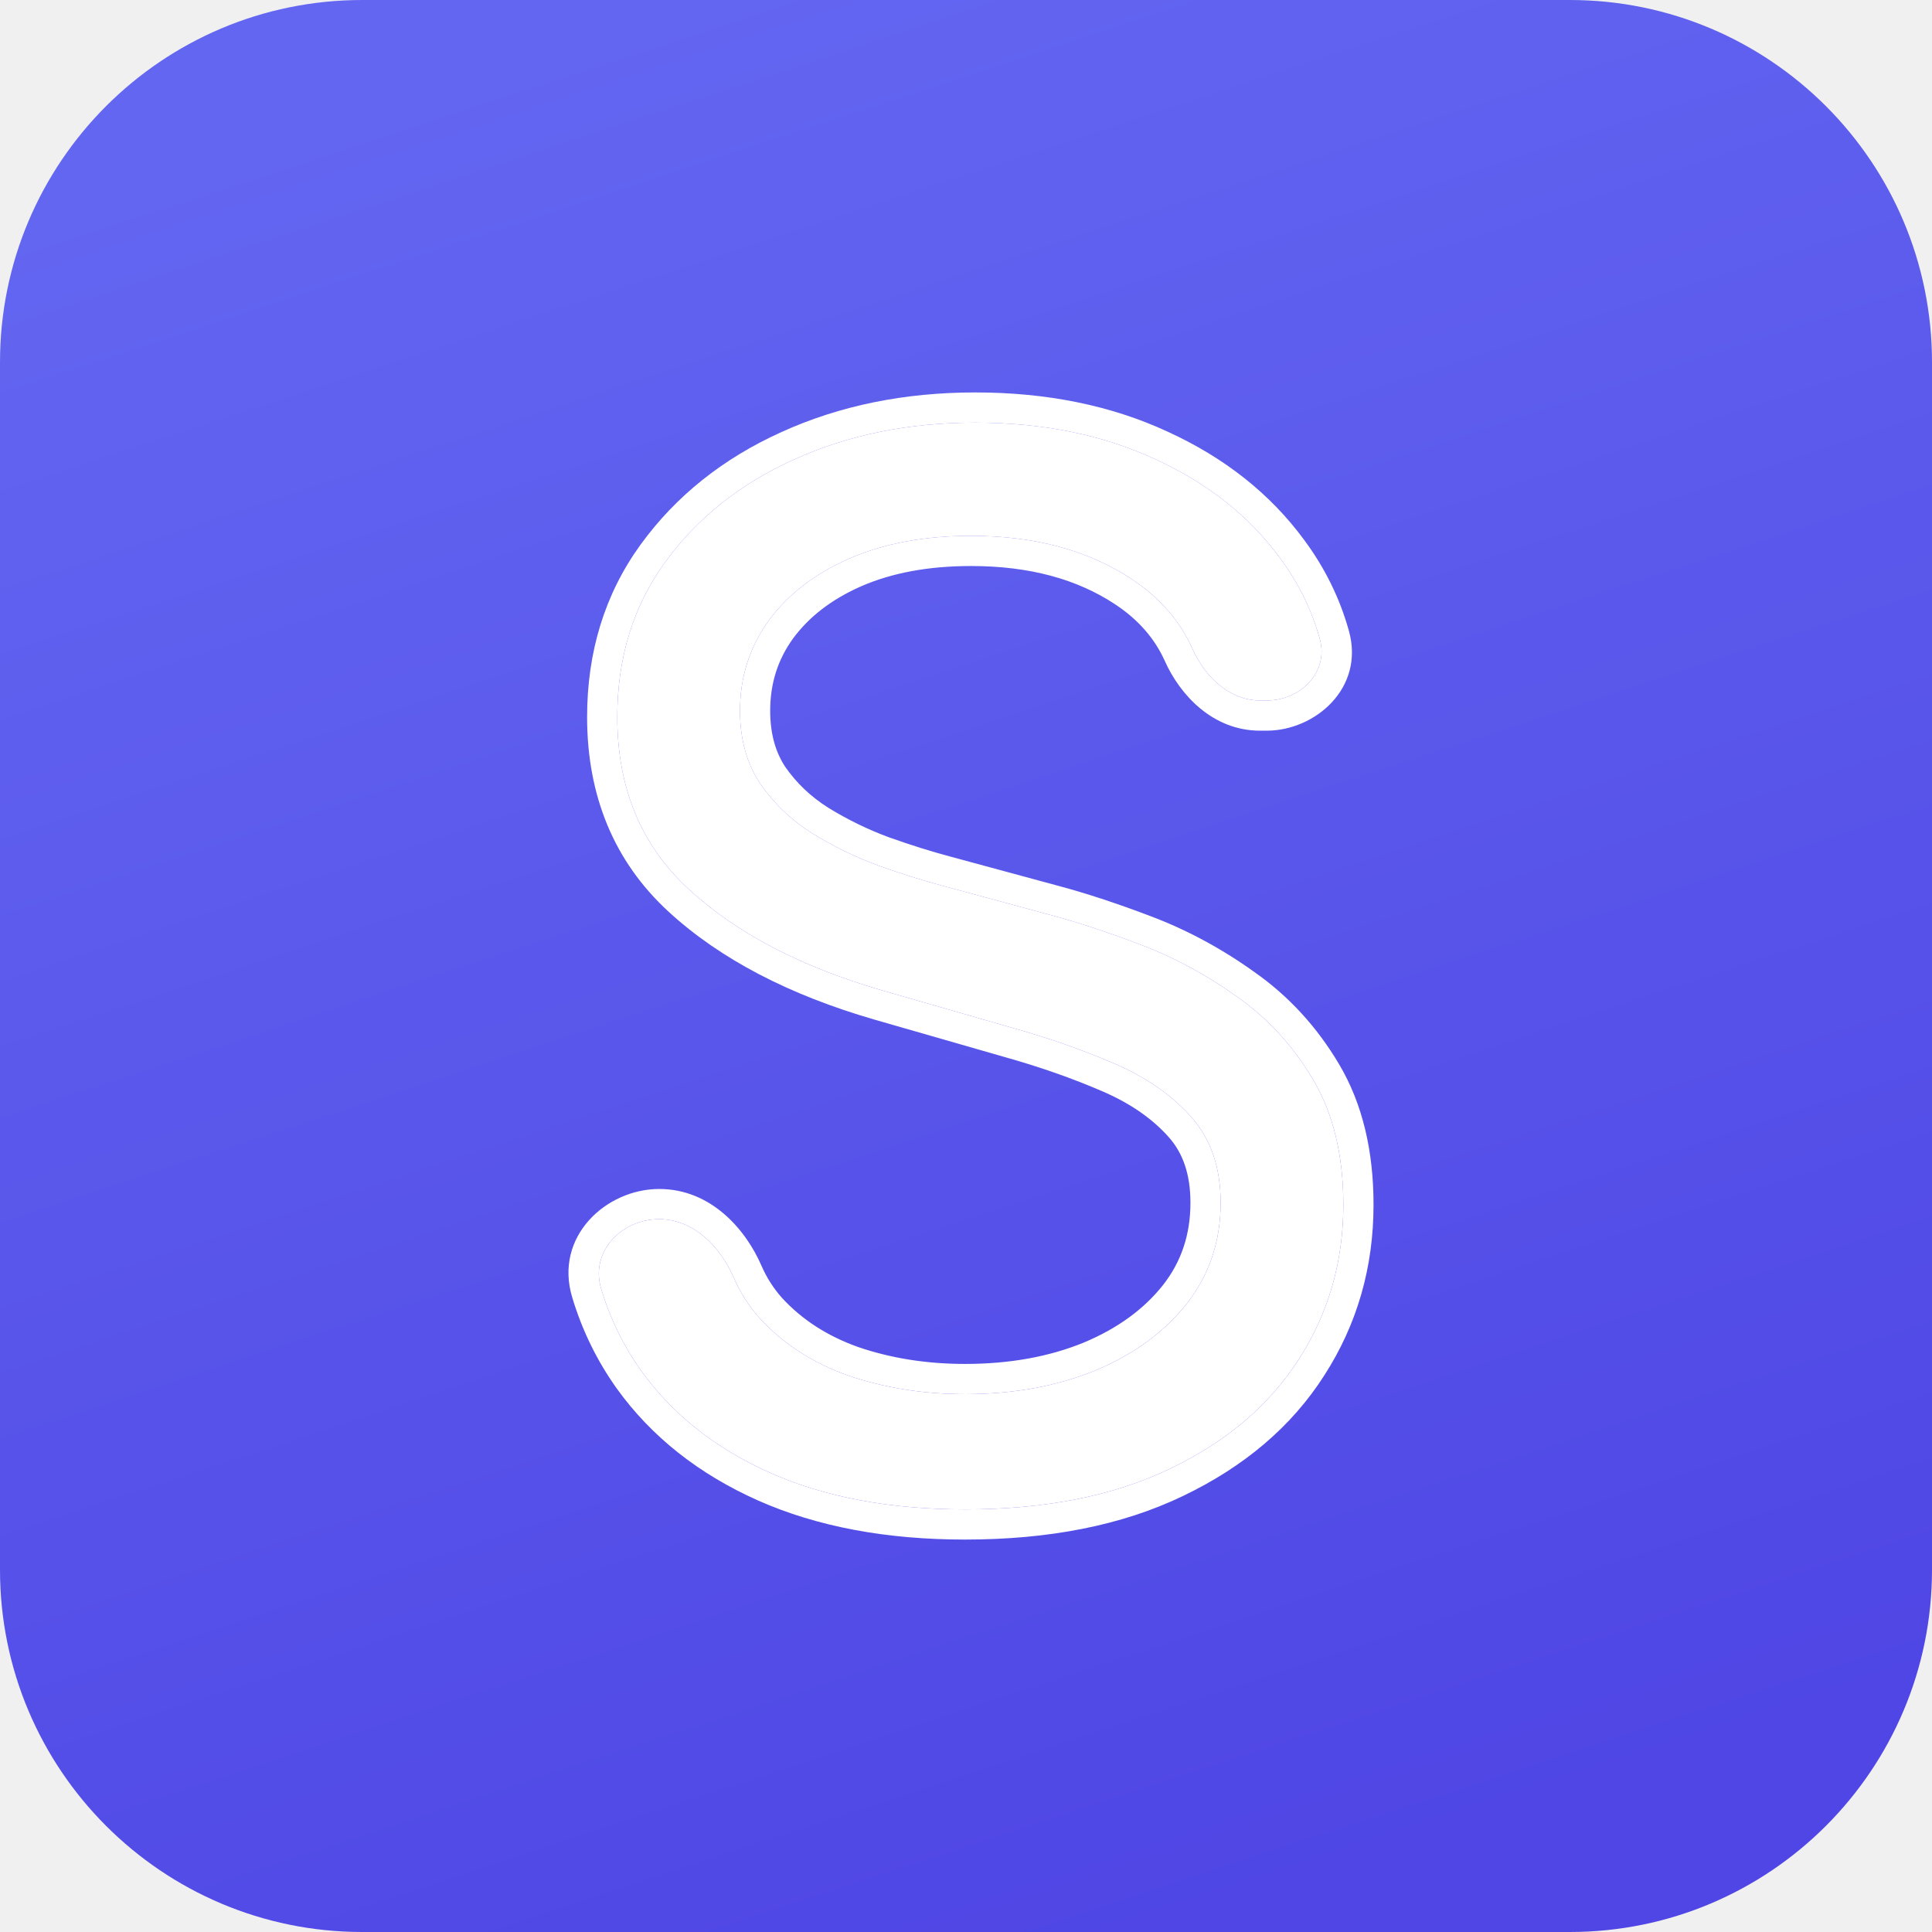
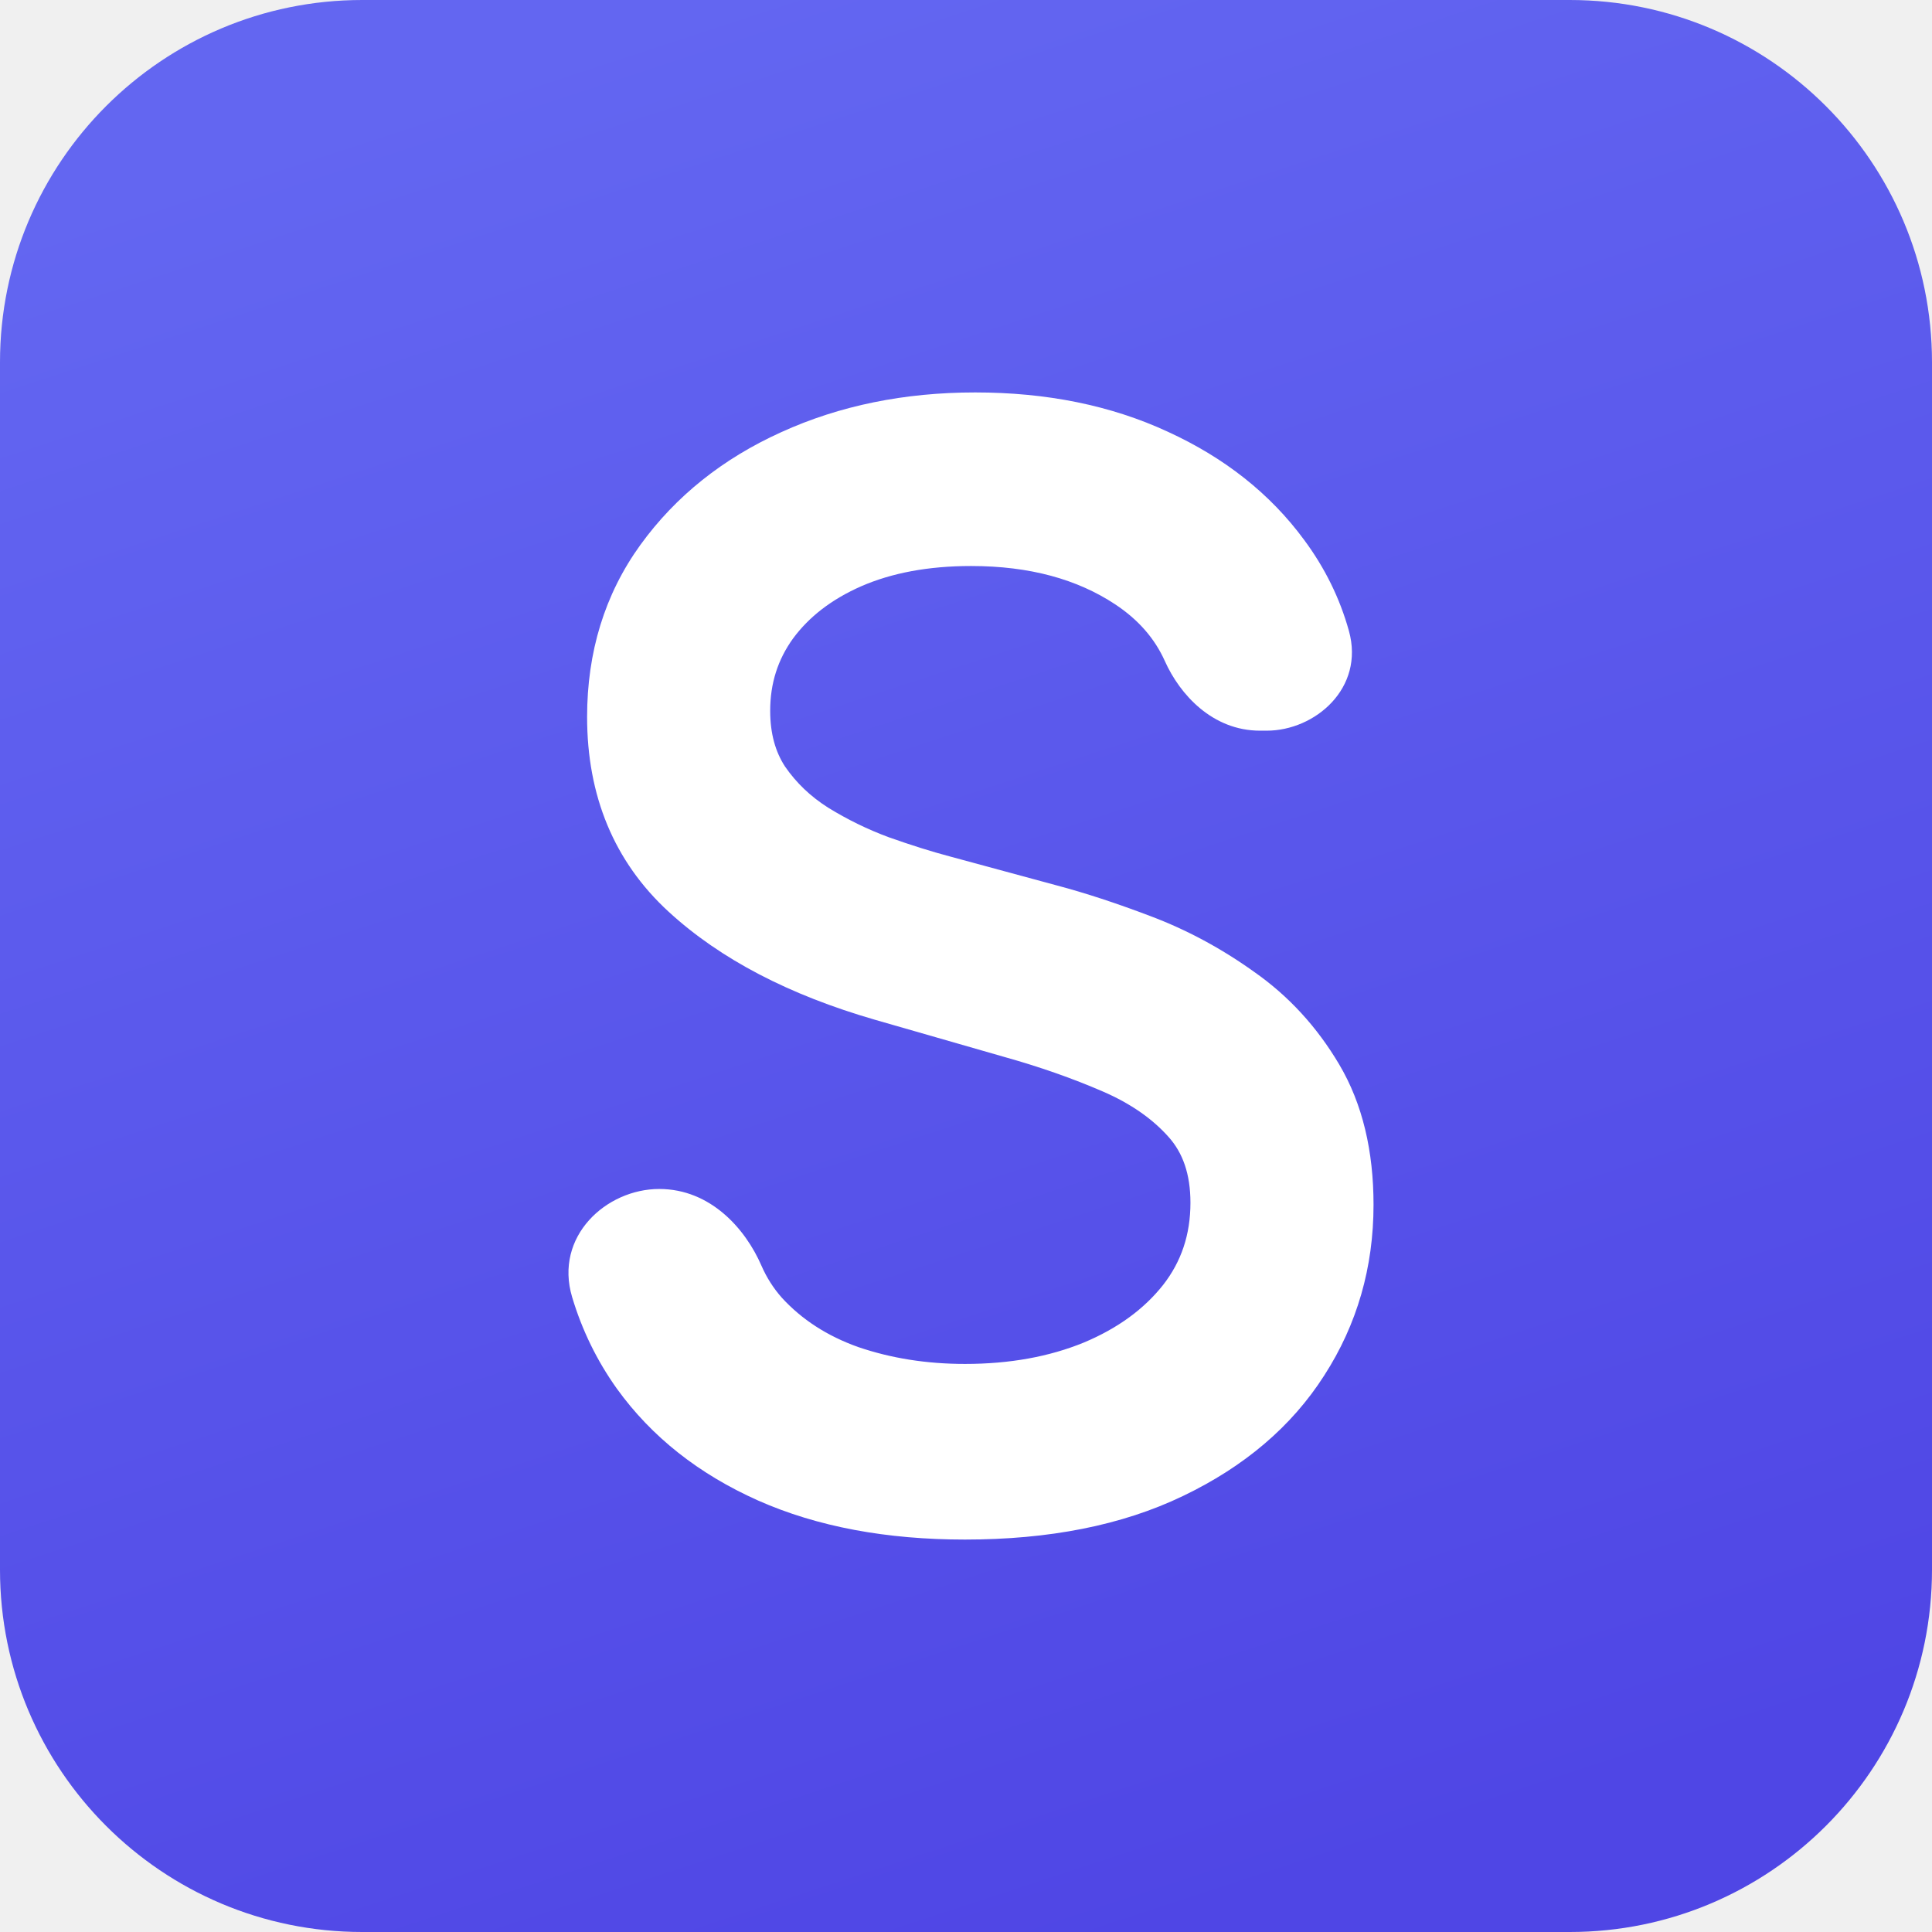
<svg xmlns="http://www.w3.org/2000/svg" width="128" height="128" viewBox="0 0 128 128" fill="none">
  <rect width="128" height="128" rx="24" fill="url(#paint0_linear_104_4)" />
-   <path d="M83.478 46.409C81.45 46.409 79.832 44.838 79.003 42.987C78.171 41.128 76.828 39.587 74.976 38.364C72.085 36.455 68.539 35.5 64.339 35.5C61.267 35.5 58.58 36 56.276 37C53.995 38 52.211 39.375 50.924 41.125C49.659 42.875 49.027 44.864 49.027 47.091C49.027 48.955 49.468 50.557 50.348 51.898C51.252 53.216 52.403 54.318 53.803 55.205C55.204 56.068 56.672 56.784 58.207 57.352C59.743 57.898 61.154 58.341 62.442 58.682L69.488 60.591C71.294 61.068 73.304 61.727 75.518 62.568C77.753 63.409 79.888 64.557 81.92 66.011C83.975 67.443 85.669 69.284 87.001 71.534C88.334 73.784 89 76.546 89 79.818C89 83.591 88.018 87 86.053 90.046C84.111 93.091 81.265 95.511 77.516 97.307C73.79 99.102 69.262 100 63.932 100C58.964 100 54.662 99.193 51.026 97.579C47.412 95.966 44.567 93.716 42.489 90.829C41.303 89.163 40.414 87.342 39.822 85.365C39.097 82.945 41.148 80.773 43.675 80.773C45.935 80.773 47.708 82.567 48.609 84.641C49.038 85.63 49.607 86.522 50.314 87.318C51.873 89.023 53.837 90.296 56.209 91.136C58.602 91.954 61.177 92.364 63.932 92.364C67.139 92.364 70.019 91.841 72.57 90.796C75.122 89.727 77.144 88.25 78.634 86.364C80.125 84.454 80.87 82.227 80.87 79.682C80.87 77.364 80.226 75.477 78.939 74.023C77.652 72.568 75.958 71.386 73.858 70.477C71.757 69.568 69.488 68.773 67.049 68.091L58.512 65.636C53.092 64.068 48.801 61.83 45.64 58.92C42.478 56.011 40.897 52.205 40.897 47.5C40.897 43.591 41.947 40.182 44.047 37.273C46.17 34.341 49.016 32.068 52.584 30.454C56.175 28.818 60.183 28 64.61 28C69.081 28 73.056 28.807 76.534 30.421C80.012 32.011 82.767 34.193 84.799 36.966C86.027 38.621 86.907 40.411 87.442 42.334C88.047 44.511 86.181 46.409 83.921 46.409H83.478Z" fill="white" />
-   <path fill-rule="evenodd" clip-rule="evenodd" d="M58.512 65.636C53.092 64.068 48.801 61.83 45.64 58.92C42.478 56.011 40.897 52.205 40.897 47.5C40.897 43.591 41.947 40.182 44.047 37.273C46.17 34.341 49.016 32.068 52.584 30.454C56.175 28.818 60.183 28 64.61 28C69.081 28 73.056 28.807 76.534 30.421C80.012 32.011 82.767 34.193 84.799 36.966C86.027 38.621 86.907 40.411 87.442 42.334C88.047 44.511 86.181 46.409 83.921 46.409H83.478C81.45 46.409 79.832 44.838 79.003 42.987C78.171 41.128 76.828 39.587 74.976 38.364C72.085 36.455 68.539 35.5 64.339 35.5C61.267 35.5 58.58 36 56.276 37C53.995 38 52.211 39.375 50.924 41.125C49.659 42.875 49.027 44.864 49.027 47.091C49.027 48.955 49.468 50.557 50.348 51.898C51.252 53.216 52.403 54.318 53.803 55.205C55.204 56.068 56.672 56.784 58.207 57.352C59.743 57.898 61.154 58.341 62.442 58.682L69.488 60.591C71.294 61.068 73.304 61.727 75.518 62.568C77.753 63.409 79.888 64.557 81.92 66.011C83.975 67.443 85.669 69.284 87.001 71.534C88.334 73.784 89 76.546 89 79.818C89 83.591 88.018 87 86.053 90.046C84.111 93.091 81.265 95.511 77.516 97.307C73.79 99.102 69.262 100 63.932 100C58.964 100 54.662 99.193 51.026 97.579C47.412 95.966 44.567 93.716 42.489 90.829C41.303 89.163 40.414 87.342 39.822 85.365C39.097 82.945 41.148 80.773 43.675 80.773C45.935 80.773 47.708 82.567 48.609 84.641C49.038 85.63 49.607 86.522 50.314 87.318C51.873 89.023 53.837 90.296 56.209 91.136C58.602 91.954 61.177 92.364 63.932 92.364C67.139 92.364 70.019 91.841 72.57 90.796C75.122 89.727 77.144 88.25 78.634 86.364C80.125 84.455 80.87 82.227 80.87 79.682C80.87 77.364 80.226 75.477 78.939 74.023C77.652 72.568 75.958 71.386 73.858 70.477C71.757 69.568 69.488 68.773 67.049 68.091L58.512 65.636ZM77.061 85.128C78.26 83.591 78.87 81.803 78.87 79.682C78.87 77.752 78.345 76.369 77.441 75.348C76.38 74.149 74.942 73.126 73.063 72.313C71.054 71.443 68.871 70.677 66.51 70.017L66.503 70.015L57.956 67.558C52.328 65.929 47.735 63.566 44.285 60.392C40.67 57.066 38.897 52.705 38.897 47.5C38.897 43.21 40.057 39.383 42.426 36.102L42.428 36.1C44.771 32.864 47.9 30.378 51.757 28.633C55.638 26.866 59.933 26 64.61 26C69.322 26 73.59 26.851 77.371 28.604C81.119 30.32 84.154 32.705 86.409 35.779C87.776 37.624 88.767 39.633 89.369 41.798C90.425 45.595 87.121 48.409 83.921 48.409H83.478C80.338 48.409 78.172 46.024 77.178 43.804C76.515 42.324 75.439 41.066 73.873 40.032C71.374 38.382 68.232 37.5 64.339 37.5C61.483 37.5 59.078 37.965 57.076 38.833C55.074 39.712 53.59 40.879 52.54 42.303C51.533 43.699 51.027 45.273 51.027 47.091C51.027 48.62 51.382 49.822 52.009 50.784C52.75 51.859 53.694 52.767 54.864 53.508C56.145 54.298 57.486 54.952 58.889 55.472C60.379 56.001 61.733 56.425 62.954 56.748L62.965 56.751L70.005 58.659C71.891 59.158 73.966 59.839 76.225 60.697C78.626 61.601 80.91 62.83 83.074 64.377C85.369 65.979 87.253 68.034 88.722 70.515C90.278 73.142 91 76.276 91 79.818C91 83.957 89.916 87.744 87.736 91.125C85.565 94.527 82.414 97.178 78.384 99.109C74.321 101.067 69.479 102 63.932 102C58.752 102 54.161 101.159 50.214 99.408L50.21 99.406C46.312 97.665 43.173 95.203 40.866 91.998L40.86 91.99C39.545 90.143 38.56 88.123 37.906 85.939C36.701 81.913 40.165 78.773 43.675 78.773C47.081 78.773 49.392 81.424 50.443 83.844C50.788 84.637 51.239 85.346 51.8 85.979C53.114 87.413 54.786 88.508 56.866 89.248C59.031 89.986 61.382 90.364 63.932 90.364C66.918 90.364 69.531 89.878 71.805 88.948C74.087 87.992 75.812 86.707 77.061 85.128Z" fill="white" />
+   <path d="M78.87 79.682C78.87 81.803 78.26 83.591 77.061 85.128C75.812 86.707 74.087 87.992 71.805 88.948C69.531 89.878 66.918 90.364 63.932 90.364C61.382 90.364 59.031 89.986 56.866 89.248C54.786 88.508 53.114 87.413 51.8 85.979C51.239 85.346 50.788 84.637 50.443 83.844C49.392 81.424 47.081 78.773 43.675 78.773C40.165 78.773 36.701 81.913 37.906 85.939C38.56 88.123 39.545 90.143 40.86 91.99L40.866 91.998C43.173 95.203 46.312 97.665 50.21 99.406L50.214 99.408C54.161 101.159 58.752 102 63.932 102C69.479 102 74.321 101.067 78.384 99.109C82.414 97.178 85.565 94.527 87.736 91.125C89.916 87.744 91 83.957 91 79.818C91 76.276 90.278 73.142 88.722 70.515C87.253 68.034 85.369 65.979 83.074 64.377C80.91 62.83 78.626 61.601 76.225 60.697C73.966 59.839 71.891 59.158 70.005 58.659L62.965 56.751L62.954 56.748C61.733 56.425 60.379 56.001 58.889 55.472C57.486 54.952 56.145 54.298 54.864 53.508C53.694 52.767 52.75 51.859 52.009 50.784C51.382 49.822 51.027 48.62 51.027 47.091C51.027 45.273 51.533 43.699 52.54 42.303C53.59 40.879 55.074 39.712 57.076 38.833C59.078 37.965 61.483 37.5 64.339 37.5C68.232 37.5 71.374 38.382 73.873 40.032C75.439 41.066 76.515 42.324 77.178 43.804C78.172 46.024 80.338 48.409 83.478 48.409H83.921C87.121 48.409 90.424 45.595 89.369 41.798C88.767 39.633 87.776 37.624 86.409 35.779C84.154 32.705 81.119 30.32 77.371 28.604C73.59 26.851 69.322 26 64.61 26C59.933 26 55.638 26.866 51.757 28.633C47.9 30.378 44.771 32.864 42.428 36.1L42.426 36.102C40.057 39.383 38.897 43.21 38.897 47.5C38.897 52.705 40.67 57.066 44.285 60.392C47.735 63.566 52.328 65.929 57.956 67.558L66.503 70.015L66.51 70.017C68.871 70.677 71.054 71.443 73.063 72.313C74.942 73.126 76.38 74.149 77.441 75.348C78.345 76.369 78.87 77.752 78.87 79.682Z" fill="white" />
  <defs>
    <linearGradient id="paint0_linear_104_4" x1="46.5" y1="1.04052e-06" x2="87.5" y2="125" gradientUnits="userSpaceOnUse">
      <stop stop-color="#6366F1" />
      <stop offset="1" stop-color="#4F46E5" />
    </linearGradient>
  </defs>
</svg>
